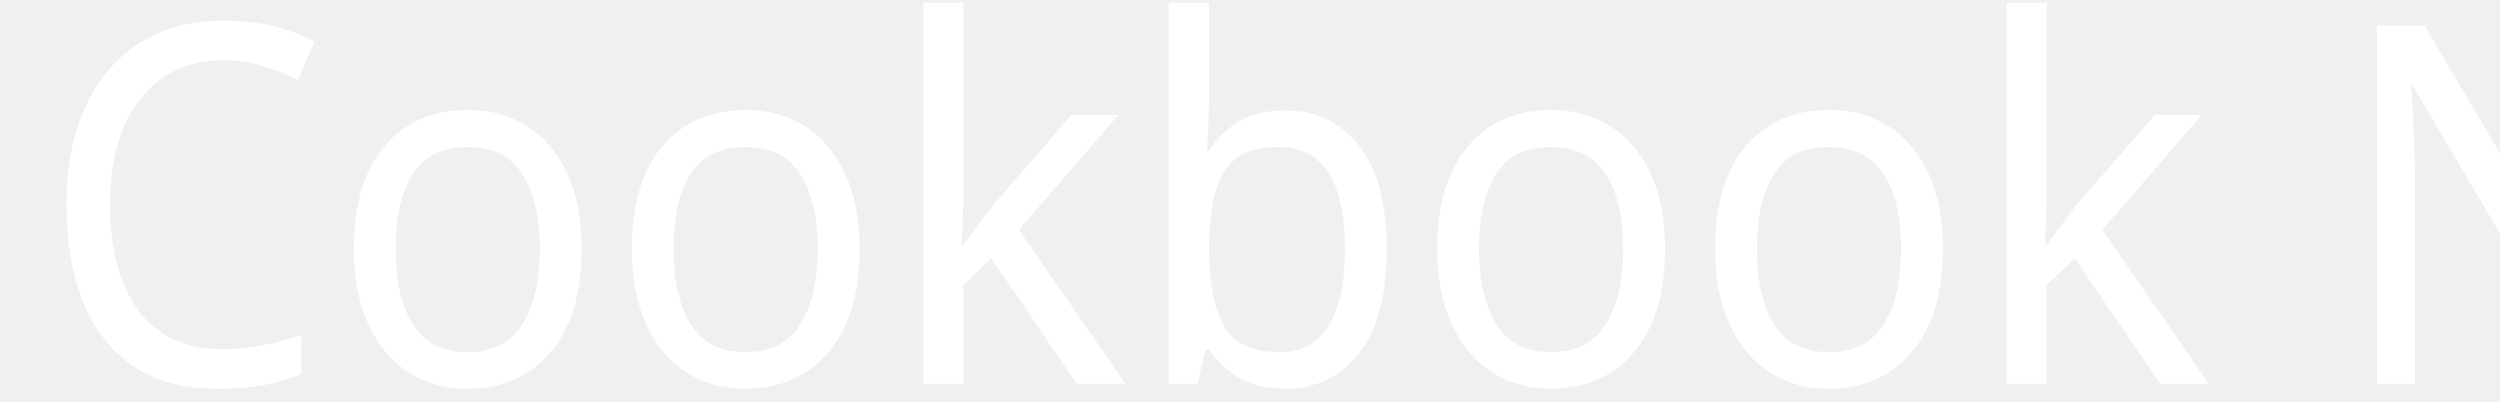
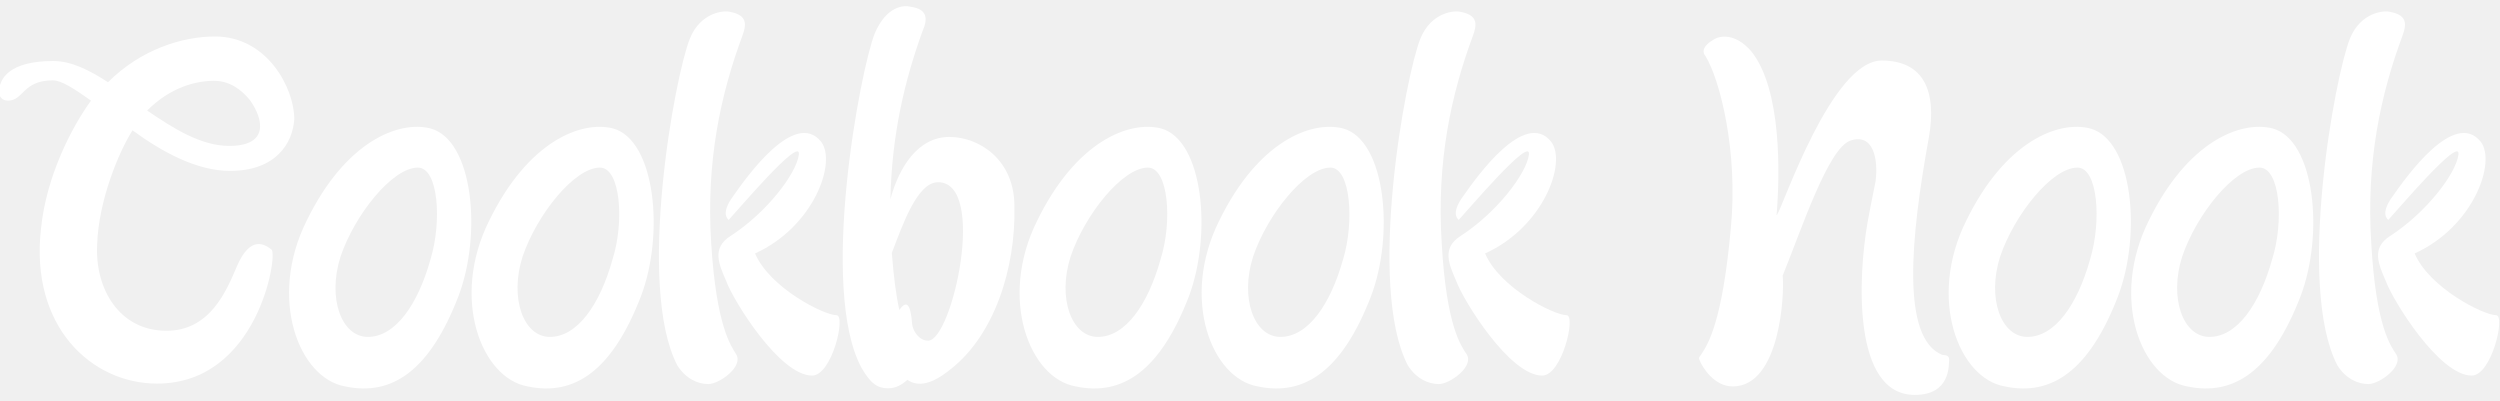
- <svg xmlns="http://www.w3.org/2000/svg" width="187mm" height="30mm" viewBox="0 0 662.598 106.299" id="svg2" version="1.1">
-   <defs id="defs4" />
+ <svg xmlns="http://www.w3.org/2000/svg" version="1.1" id="svg2" x="0px" y="0px" viewBox="0 0 530.1 85" style="enable-background:new 0 0 530.1 85;" xml:space="preserve">
+   <style type="text/css">
+ 	.st0{enable-background:new    ;}
+ 	.st1{fill:#FFFFFF;}
+ </style>
  <g id="layer1" transform="translate(0,-946.063)">
-     <text xml:space="preserve" style="font-style:normal;font-variant:normal;font-weight:normal;font-stretch:normal;font-size:164.286px;line-height:125%;font-family:'Shabrina Free';-inkscape-font-specification:'Shabrina Free';letter-spacing:0px;word-spacing:0px;fill:#000000;fill-opacity:1;stroke:none;stroke-width:1px;stroke-linecap:butt;stroke-linejoin:miter;stroke-opacity:1" x="10.627" y="1002.709" id="text3336" transform="scale(0.9569978,1.044935)">
-       <tspan x="10.627" y="1002.709" id="tspan3340" style="font-size:127.189px;fill:#ffffff">Cookbook Nook</tspan>
-     </text>
+     <g class="st0">
+       <path class="st1" d="M57.6,999c1.3,1.4-3,28.4-24.3,28.4c-13.9,0-27-12.1-24.6-32.9c1.1-11,6.5-21.5,10.6-27.1    c-3.4-2.4-6.2-4.3-8.1-4.3c-6.4,0-6.2,4.3-9.5,4.3c-1.3,0-1.9-0.9-1.9-1.8c0-2.9,2.2-6.6,11.5-6.6c3.8,0,7.6,1.9,11.6,4.5    c7-7,15.8-9.7,22.7-9.7c11.1,0,16.8,11,16.8,17.5c-0.3,5.1-3.9,11-13.6,11c-7.1,0-14.4-4-20.7-8.6c-3,4.7-7.2,15-7.5,24.2    c-0.5,9.4,4.7,18.3,14.7,18.3c9.2,0,12.7-8.4,14.9-13.6C53.1,995.8,56.2,997.9,57.6,999z M31.2,969.5c5.7,3.9,11.5,7.5,17.4,7.5    c8.6,0,7.2-5.8,4.4-9.7c-1.7-2.1-4.2-4.1-7.6-4.1C41.6,963.2,36.2,964.5,31.2,969.5z" />
+       <path class="st1" d="M97.2,1008.9c-6.1,15.8-14.1,21.2-24,19.1c-9.8-1.7-16.4-18.6-8.2-35.1c8.3-17,19.6-21.3,26.3-19.6    C100.4,975.8,102.2,995.8,97.2,1008.9z M88.6,981.6c-5.4,0-13.4,10-16.4,18.9c-2.8,8.8,0.2,17,5.8,17c5.8,0,10.6-6.8,13.3-16.5    C93.7,993.1,93,981.6,88.6,981.6z" />
+       <path class="st1" d="M135.9,1008.9c-6.1,15.8-14.1,21.2-24,19.1c-9.8-1.7-16.4-18.6-8.2-35.1c8.3-17,19.6-21.3,26.3-19.6    C139,975.8,140.9,995.8,135.9,1008.9z M127.2,981.6c-5.4,0-13.4,10-16.4,18.9c-2.8,8.8,0.2,17,5.8,17c5.8,0,10.6-6.8,13.3-16.5    C132.4,993.1,131.6,981.6,127.2,981.6z" />
+       <path class="st1" d="M156.1,1021.2c1.6,2.6-3.6,6.3-5.9,6.3c-2.2,0-4.8-1.1-6.6-4c-8.7-16.8-0.5-61.5,2.7-69.3    c2.3-5.6,7.3-6,8.6-5.6c3.6,0.7,3.4,2.7,2.5,5.1c-4.6,12.4-7.7,26.6-6.6,43.9C151.9,1015.5,155.1,1019.5,156.1,1021.2z     M172.2,1025.7c-6.9,0-16.7-15.9-18.2-20c-1.5-3.5-3.2-7,0.9-9.6c7.6-4.9,14-13.2,14.5-17.3c0.4-4-13.1,12-14.9,13.9    c-0.3-0.3-0.5-0.6-0.6-1.1c-0.1-0.7,0.1-2,1.6-4c2.8-4,13-18.4,18.6-11.5c3.4,4.4-1.6,18.1-14,23.7c3.1,7.3,14.6,13.1,17.3,13.1    C179.4,1013,176.4,1025.7,172.2,1025.7z" />
+       <path class="st1" d="M215.1,989.8c0.3,13.2-4.3,27.4-13.6,34.6c-3.8,3.1-6.8,3.8-9.1,2.2c-1.1,1-2.4,1.8-4.1,1.8    c-2.2,0-3.7-1-5.6-4.3c-9.1-16.7-0.3-63.3,2.8-71c2.5-5.8,6.2-6,7.6-5.6c3.7,0.5,3.6,2.7,2.5,5.2c-3.8,10.5-6.5,21.9-6.8,35.6    c1.8-6.7,5.8-13.2,12.5-13.2C207.6,975.1,215.1,979.9,215.1,989.8z M198.9,984.7c-4.4,0-7.5,9-9.8,15c0.4,5.1,0.9,9,1.6,12.1    c1.5-2.2,2.4-1.3,2.7,2.9c0.1,1.4,1.4,3.6,3.4,3.6C201.9,1018.3,209.4,984.7,198.9,984.7z" />
+       <path class="st1" d="M252.1,1008.9c-6.1,15.8-14.1,21.2-24,19.1c-9.8-1.7-16.4-18.6-8.2-35.1c8.3-17,19.6-21.3,26.3-19.6    C255.2,975.8,257,995.8,252.1,1008.9z M243.4,981.6c-5.4,0-13.4,10-16.4,18.9c-2.8,8.8,0.2,17,5.8,17c5.8,0,10.6-6.8,13.3-16.5    C248.6,993.1,247.8,981.6,243.4,981.6z" />
+       <path class="st1" d="M290.7,1008.9c-6.1,15.8-14.1,21.2-24,19.1c-9.8-1.7-16.4-18.6-8.2-35.1c8.3-17,19.6-21.3,26.3-19.6    C293.8,975.8,295.7,995.8,290.7,1008.9z M282.1,981.6c-5.4,0-13.4,10-16.4,18.9c-2.8,8.8,0.2,17,5.8,17c5.8,0,10.6-6.8,13.3-16.5    C287.2,993.1,286.4,981.6,282.1,981.6z" />
+       <path class="st1" d="M311,1021.2c1.6,2.6-3.6,6.3-5.9,6.3c-2.2,0-4.8-1.1-6.6-4c-8.7-16.8-0.5-61.5,2.7-69.3    c2.3-5.6,7.3-6,8.6-5.6c3.6,0.7,3.4,2.7,2.5,5.1c-4.6,12.4-7.7,26.6-6.6,43.9C306.7,1015.5,309.9,1019.5,311,1021.2z M327,1025.7    c-6.9,0-16.7-15.9-18.2-20c-1.5-3.5-3.2-7,0.9-9.6c7.6-4.9,14-13.2,14.5-17.3c0.4-4-13.1,12-14.9,13.9c-0.3-0.3-0.5-0.6-0.6-1.1    c-0.1-0.7,0.1-2,1.6-4c2.8-4,13-18.4,18.6-11.5c3.4,4.4-1.6,18.1-14,23.7c3.1,7.3,14.6,13.1,17.3,13.1    C334.2,1013,331.2,1025.7,327,1025.7z" />
+       <path class="st1" d="M406,1029.8c-13.3,0-12-25.2-10-36.6c0.3-1.8,1-5.2,1.7-8.7c0.6-4.8-0.5-10.3-5.4-8.6    c-4.7,1.7-10.3,18.8-14.3,28.6c0.4,3.8-0.5,23.5-10.6,23.5c-3.9,0-6.4-4-7-5.5c-0.3-0.7-0.1-0.6,0.4-1.4c1.3-2,4.4-6.6,6.2-26.6    c1.6-16.2-2.3-31.6-5.4-36.6c-0.3-0.3-1.2-1.7,1.7-3.4c1.3-0.9,4.6-1.5,8,2.4c6.6,8.1,6.1,26.6,5.4,34.8l0.1-0.1    c1.3-1.8,11.6-32.7,22.2-32.7c9,0,11.7,6.6,10,16.3c-3.9,21.4-5.9,42.5,2.8,46.1c0.9,0.1,1.5,0.1,1.5,1.1    C413.2,1023.5,413.6,1029.8,406,1029.8z" />
+       <path class="st1" d="M449.1,1008.9c-6.1,15.8-14.1,21.2-24,19.1c-9.8-1.7-16.4-18.6-8.2-35.1c8.3-17,19.6-21.3,26.3-19.6    C452.3,975.8,454.1,995.8,449.1,1008.9z M440.5,981.6c-5.4,0-13.4,10-16.4,18.9c-2.8,8.8,0.2,17,5.8,17c5.8,0,10.6-6.8,13.3-16.5    C445.6,993.1,444.9,981.6,440.5,981.6z" />
+       <path class="st1" d="M487.8,1008.9c-6.1,15.8-14.1,21.2-24,19.1c-9.8-1.7-16.4-18.6-8.2-35.1c8.3-17,19.6-21.3,26.3-19.6    C490.9,975.8,492.8,995.8,487.8,1008.9z M479.1,981.6c-5.4,0-13.4,10-16.4,18.9c-2.8,8.8,0.2,17,5.8,17c5.8,0,10.6-6.8,13.3-16.5    C484.3,993.1,483.5,981.6,479.1,981.6z" />
+       <path class="st1" d="M508.1,1021.2c1.6,2.6-3.6,6.3-5.9,6.3c-2.2,0-4.8-1.1-6.6-4c-8.7-16.8-0.5-61.5,2.7-69.3    c2.3-5.6,7.3-6,8.6-5.6c3.6,0.7,3.4,2.7,2.5,5.1c-4.6,12.4-7.7,26.6-6.6,43.9C503.8,1015.5,507,1019.5,508.1,1021.2z     M524.1,1025.7c-6.9,0-16.7-15.9-18.2-20c-1.5-3.5-3.2-7,0.9-9.6c7.6-4.9,14-13.2,14.5-17.3c0.4-4-13.1,12-14.9,13.9    c-0.3-0.3-0.5-0.6-0.6-1.1c-0.1-0.7,0.1-2,1.6-4c2.8-4,13-18.4,18.6-11.5c3.4,4.4-1.6,18.1-14,23.7c3.1,7.3,14.6,13.1,17.3,13.1    C531.3,1013,528.3,1025.7,524.1,1025.7z" />
+     </g>
  </g>
</svg>
